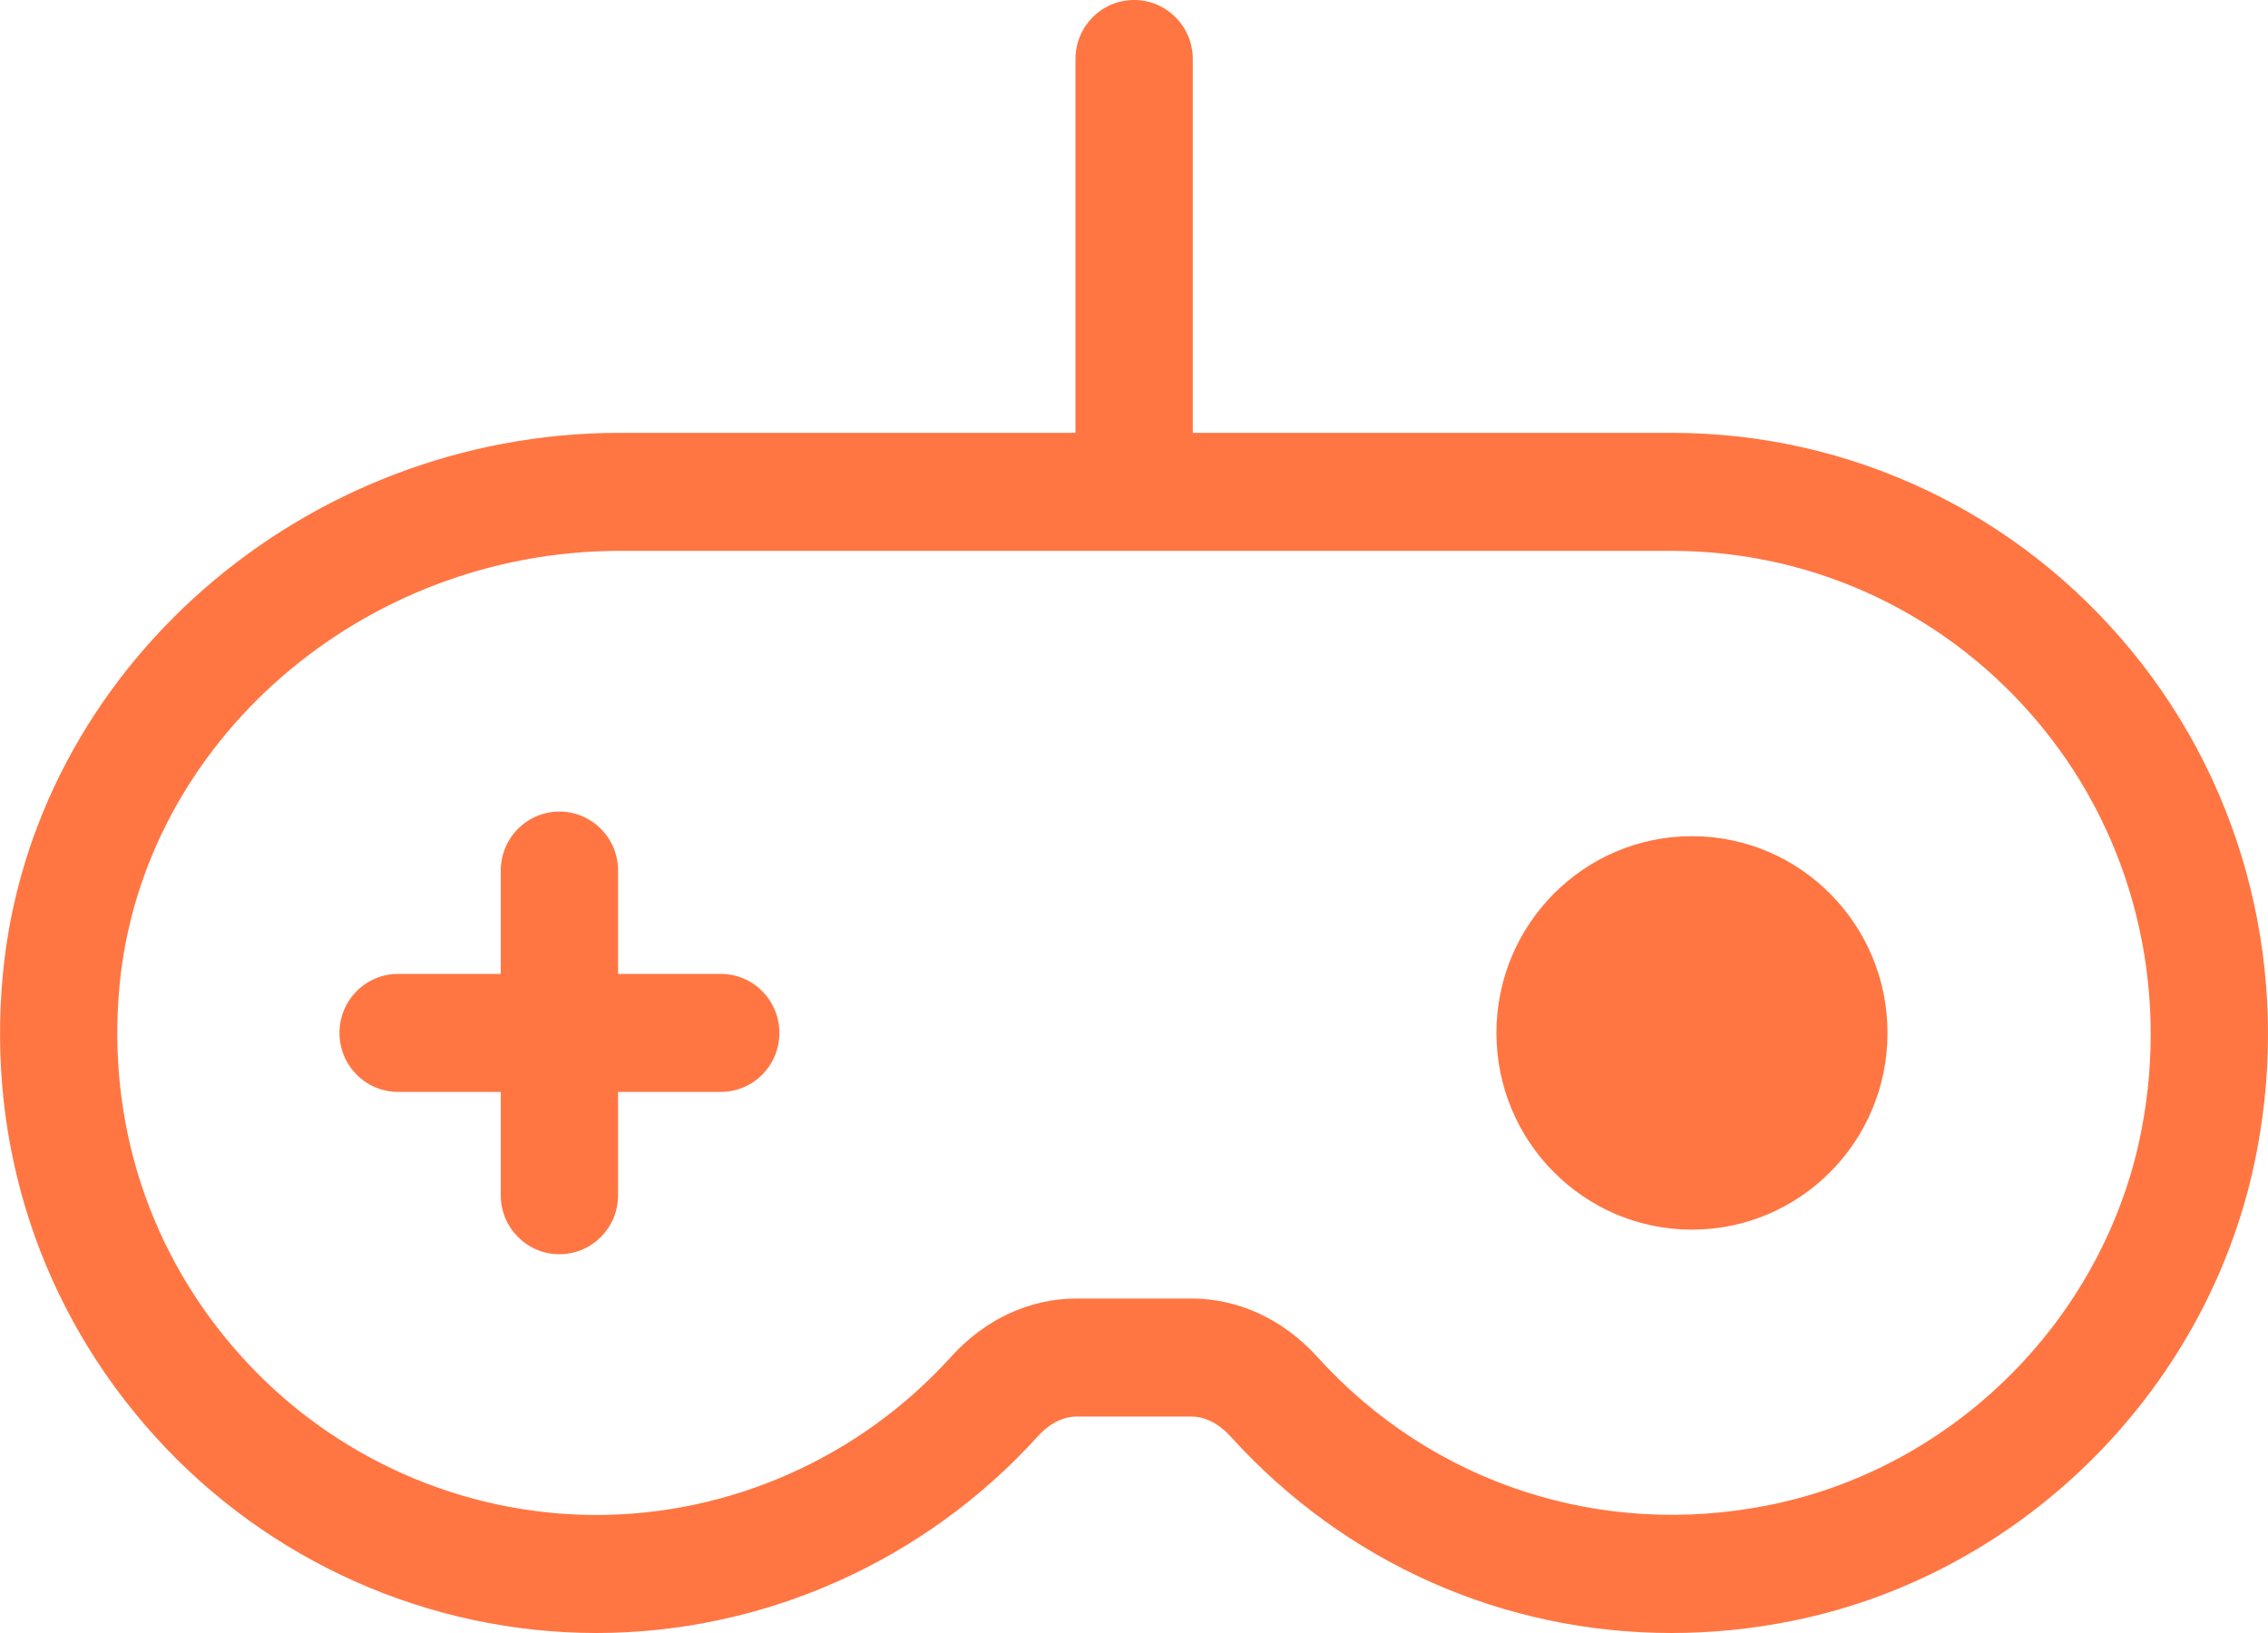
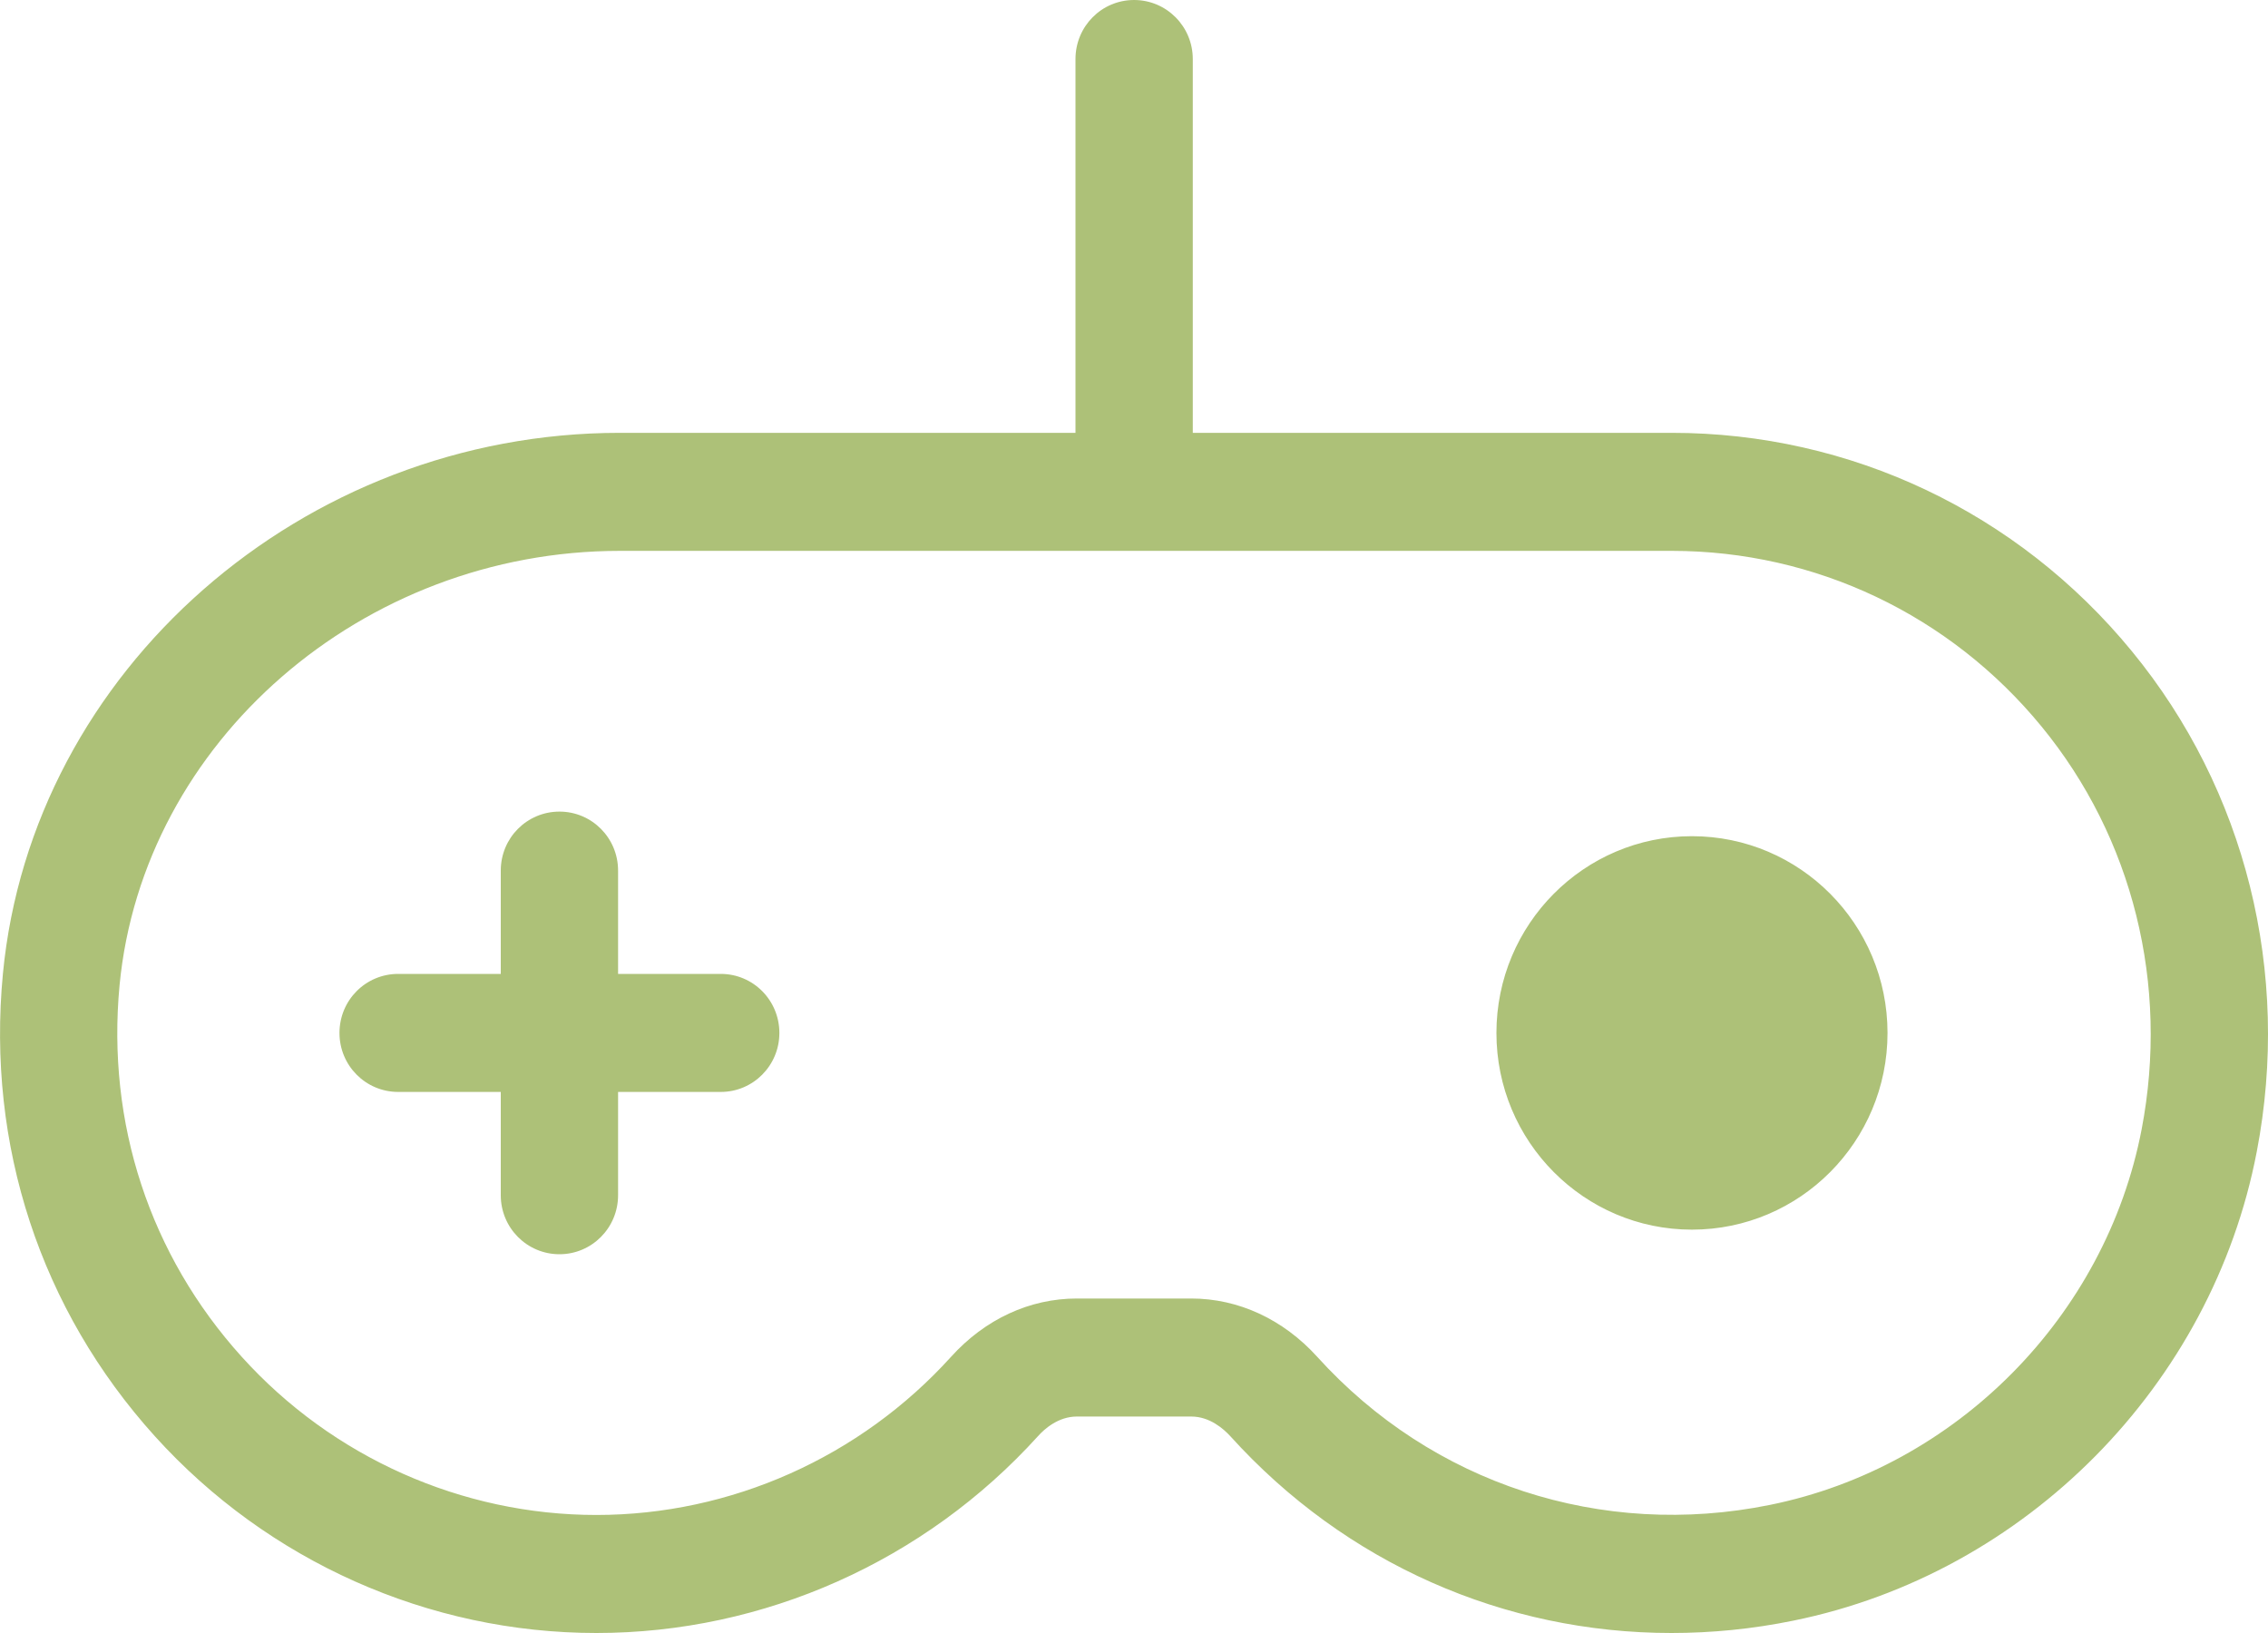
<svg xmlns="http://www.w3.org/2000/svg" width="25" height="18" viewBox="0 0 25 18" fill="none">
-   <path fill-rule="evenodd" clip-rule="evenodd" d="M20.806 11.386C20.806 12.583 19.841 13.554 18.65 13.554C17.461 13.554 16.495 12.583 16.495 11.386C16.495 10.188 17.461 9.217 18.65 9.217C19.841 9.217 20.806 10.188 20.806 11.386ZM8.591 11.386C8.591 11.745 8.302 12.036 7.945 12.036H6.813V13.175C6.813 13.534 6.524 13.825 6.167 13.825C5.809 13.825 5.52 13.534 5.52 13.175V12.036H4.389C4.031 12.036 3.742 11.745 3.742 11.386C3.742 11.025 4.031 10.735 4.389 10.735H5.52V9.596C5.52 9.236 5.809 8.946 6.167 8.946C6.524 8.946 6.813 9.236 6.813 9.596V10.735H7.945C8.302 10.735 8.591 11.025 8.591 11.386ZM23.607 12.449C23.211 14.508 21.566 16.172 19.51 16.588C17.654 16.965 15.786 16.355 14.52 14.956C14.145 14.542 13.651 14.313 13.131 14.313H11.87C11.35 14.313 10.858 14.541 10.484 14.955C9.482 16.063 8.056 16.699 6.574 16.699C5.09 16.699 3.664 16.063 2.665 14.956C1.651 13.834 1.174 12.379 1.318 10.859C1.575 8.175 3.996 6.072 6.832 6.072H18.428C20.009 6.072 21.494 6.777 22.503 8.007C23.511 9.235 23.913 10.854 23.607 12.449ZM23.5 7.179C22.245 5.648 20.397 4.771 18.428 4.771H13.148V0.651C13.148 0.291 12.858 0 12.501 0C12.143 0 11.855 0.291 11.855 0.651V4.771H6.832C3.338 4.771 0.351 7.39 0.032 10.734C-0.148 12.624 0.446 14.435 1.707 15.831C2.952 17.209 4.726 18 6.574 18C8.419 18 10.193 17.209 11.441 15.831C11.513 15.75 11.667 15.614 11.87 15.614H13.131C13.335 15.614 13.488 15.75 13.563 15.832C14.832 17.235 16.584 18 18.424 18C18.868 18 19.317 17.956 19.767 17.864C22.33 17.344 24.383 15.268 24.876 12.695C25.256 10.719 24.754 8.707 23.5 7.179Z" fill="#FF7643" />
+   <path fill-rule="evenodd" clip-rule="evenodd" d="M20.806 11.386C20.806 12.583 19.841 13.554 18.65 13.554C17.461 13.554 16.495 12.583 16.495 11.386C16.495 10.188 17.461 9.217 18.65 9.217C19.841 9.217 20.806 10.188 20.806 11.386ZM8.591 11.386C8.591 11.745 8.302 12.036 7.945 12.036H6.813V13.175C6.813 13.534 6.524 13.825 6.167 13.825C5.809 13.825 5.52 13.534 5.52 13.175V12.036H4.389C4.031 12.036 3.742 11.745 3.742 11.386C3.742 11.025 4.031 10.735 4.389 10.735H5.52V9.596C5.52 9.236 5.809 8.946 6.167 8.946C6.524 8.946 6.813 9.236 6.813 9.596V10.735H7.945C8.302 10.735 8.591 11.025 8.591 11.386ZM23.607 12.449C23.211 14.508 21.566 16.172 19.51 16.588C17.654 16.965 15.786 16.355 14.52 14.956C14.145 14.542 13.651 14.313 13.131 14.313H11.87C11.35 14.313 10.858 14.541 10.484 14.955C9.482 16.063 8.056 16.699 6.574 16.699C5.09 16.699 3.664 16.063 2.665 14.956C1.651 13.834 1.174 12.379 1.318 10.859C1.575 8.175 3.996 6.072 6.832 6.072H18.428C20.009 6.072 21.494 6.777 22.503 8.007C23.511 9.235 23.913 10.854 23.607 12.449ZM23.5 7.179C22.245 5.648 20.397 4.771 18.428 4.771H13.148V0.651C13.148 0.291 12.858 0 12.501 0C12.143 0 11.855 0.291 11.855 0.651V4.771H6.832C3.338 4.771 0.351 7.39 0.032 10.734C-0.148 12.624 0.446 14.435 1.707 15.831C2.952 17.209 4.726 18 6.574 18C8.419 18 10.193 17.209 11.441 15.831C11.513 15.75 11.667 15.614 11.87 15.614H13.131C13.335 15.614 13.488 15.75 13.563 15.832C14.832 17.235 16.584 18 18.424 18C18.868 18 19.317 17.956 19.767 17.864C22.33 17.344 24.383 15.268 24.876 12.695C25.256 10.719 24.754 8.707 23.5 7.179Z" fill="#adc178" />
</svg>
